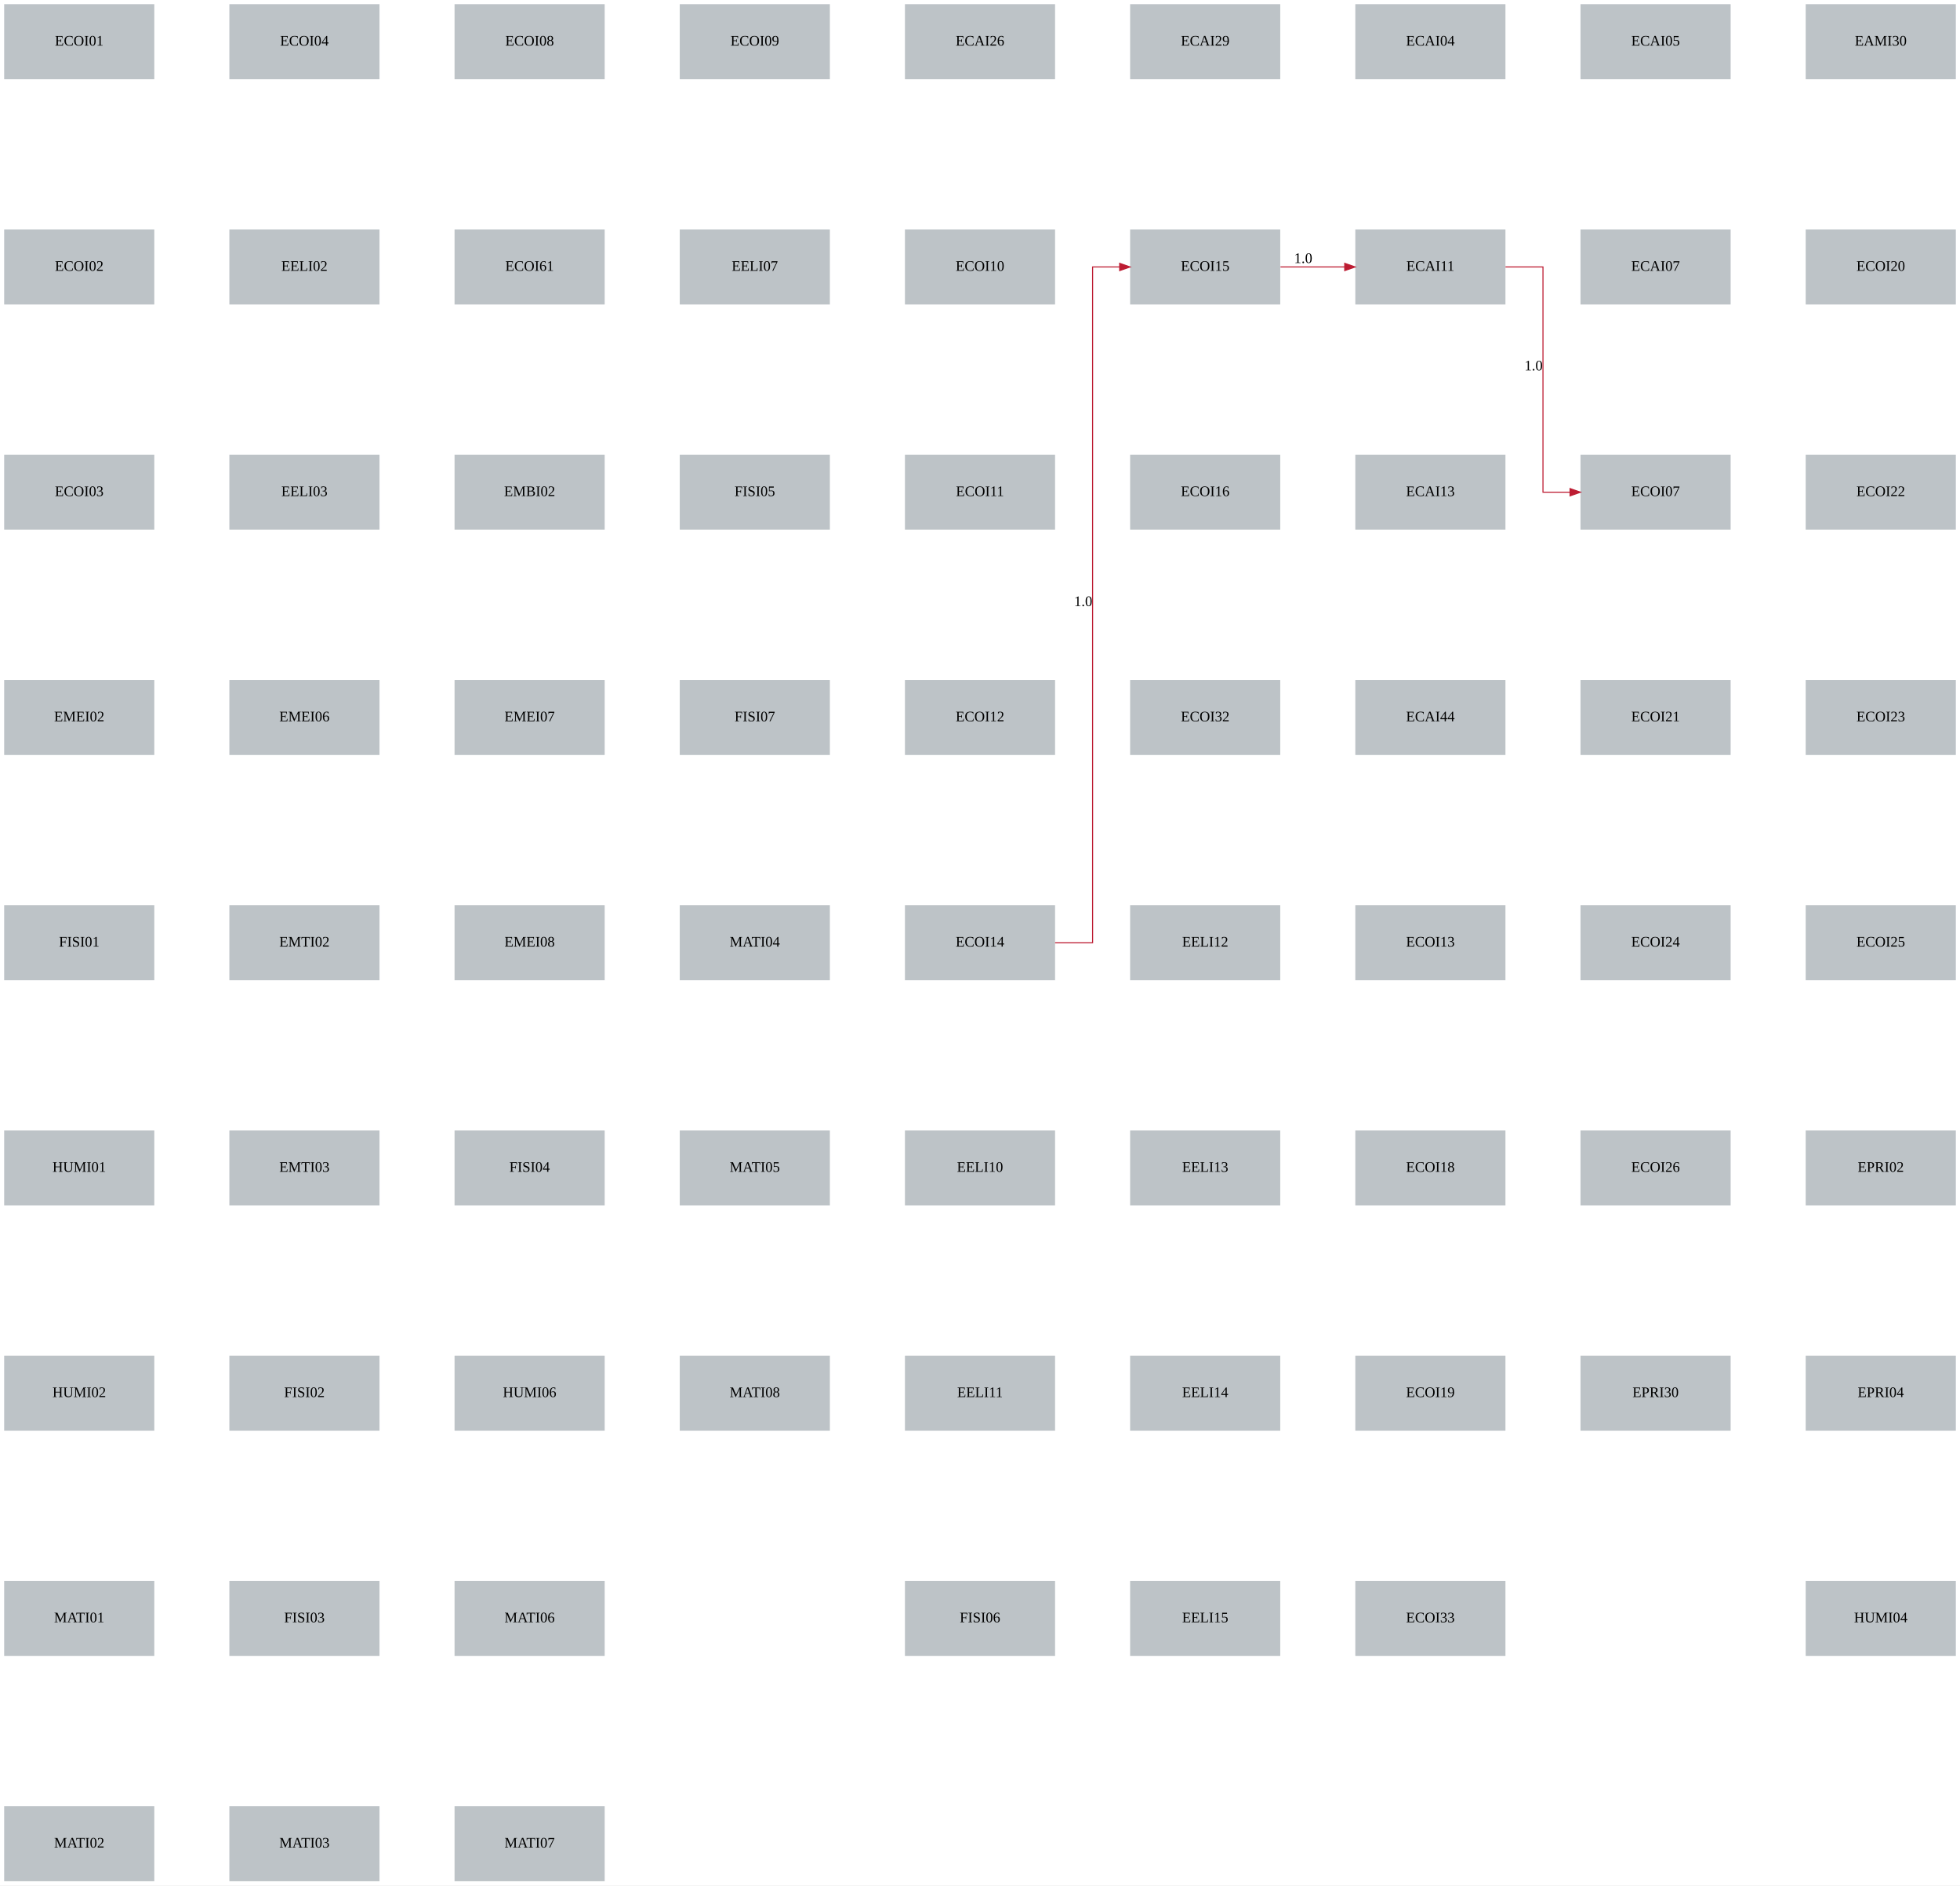
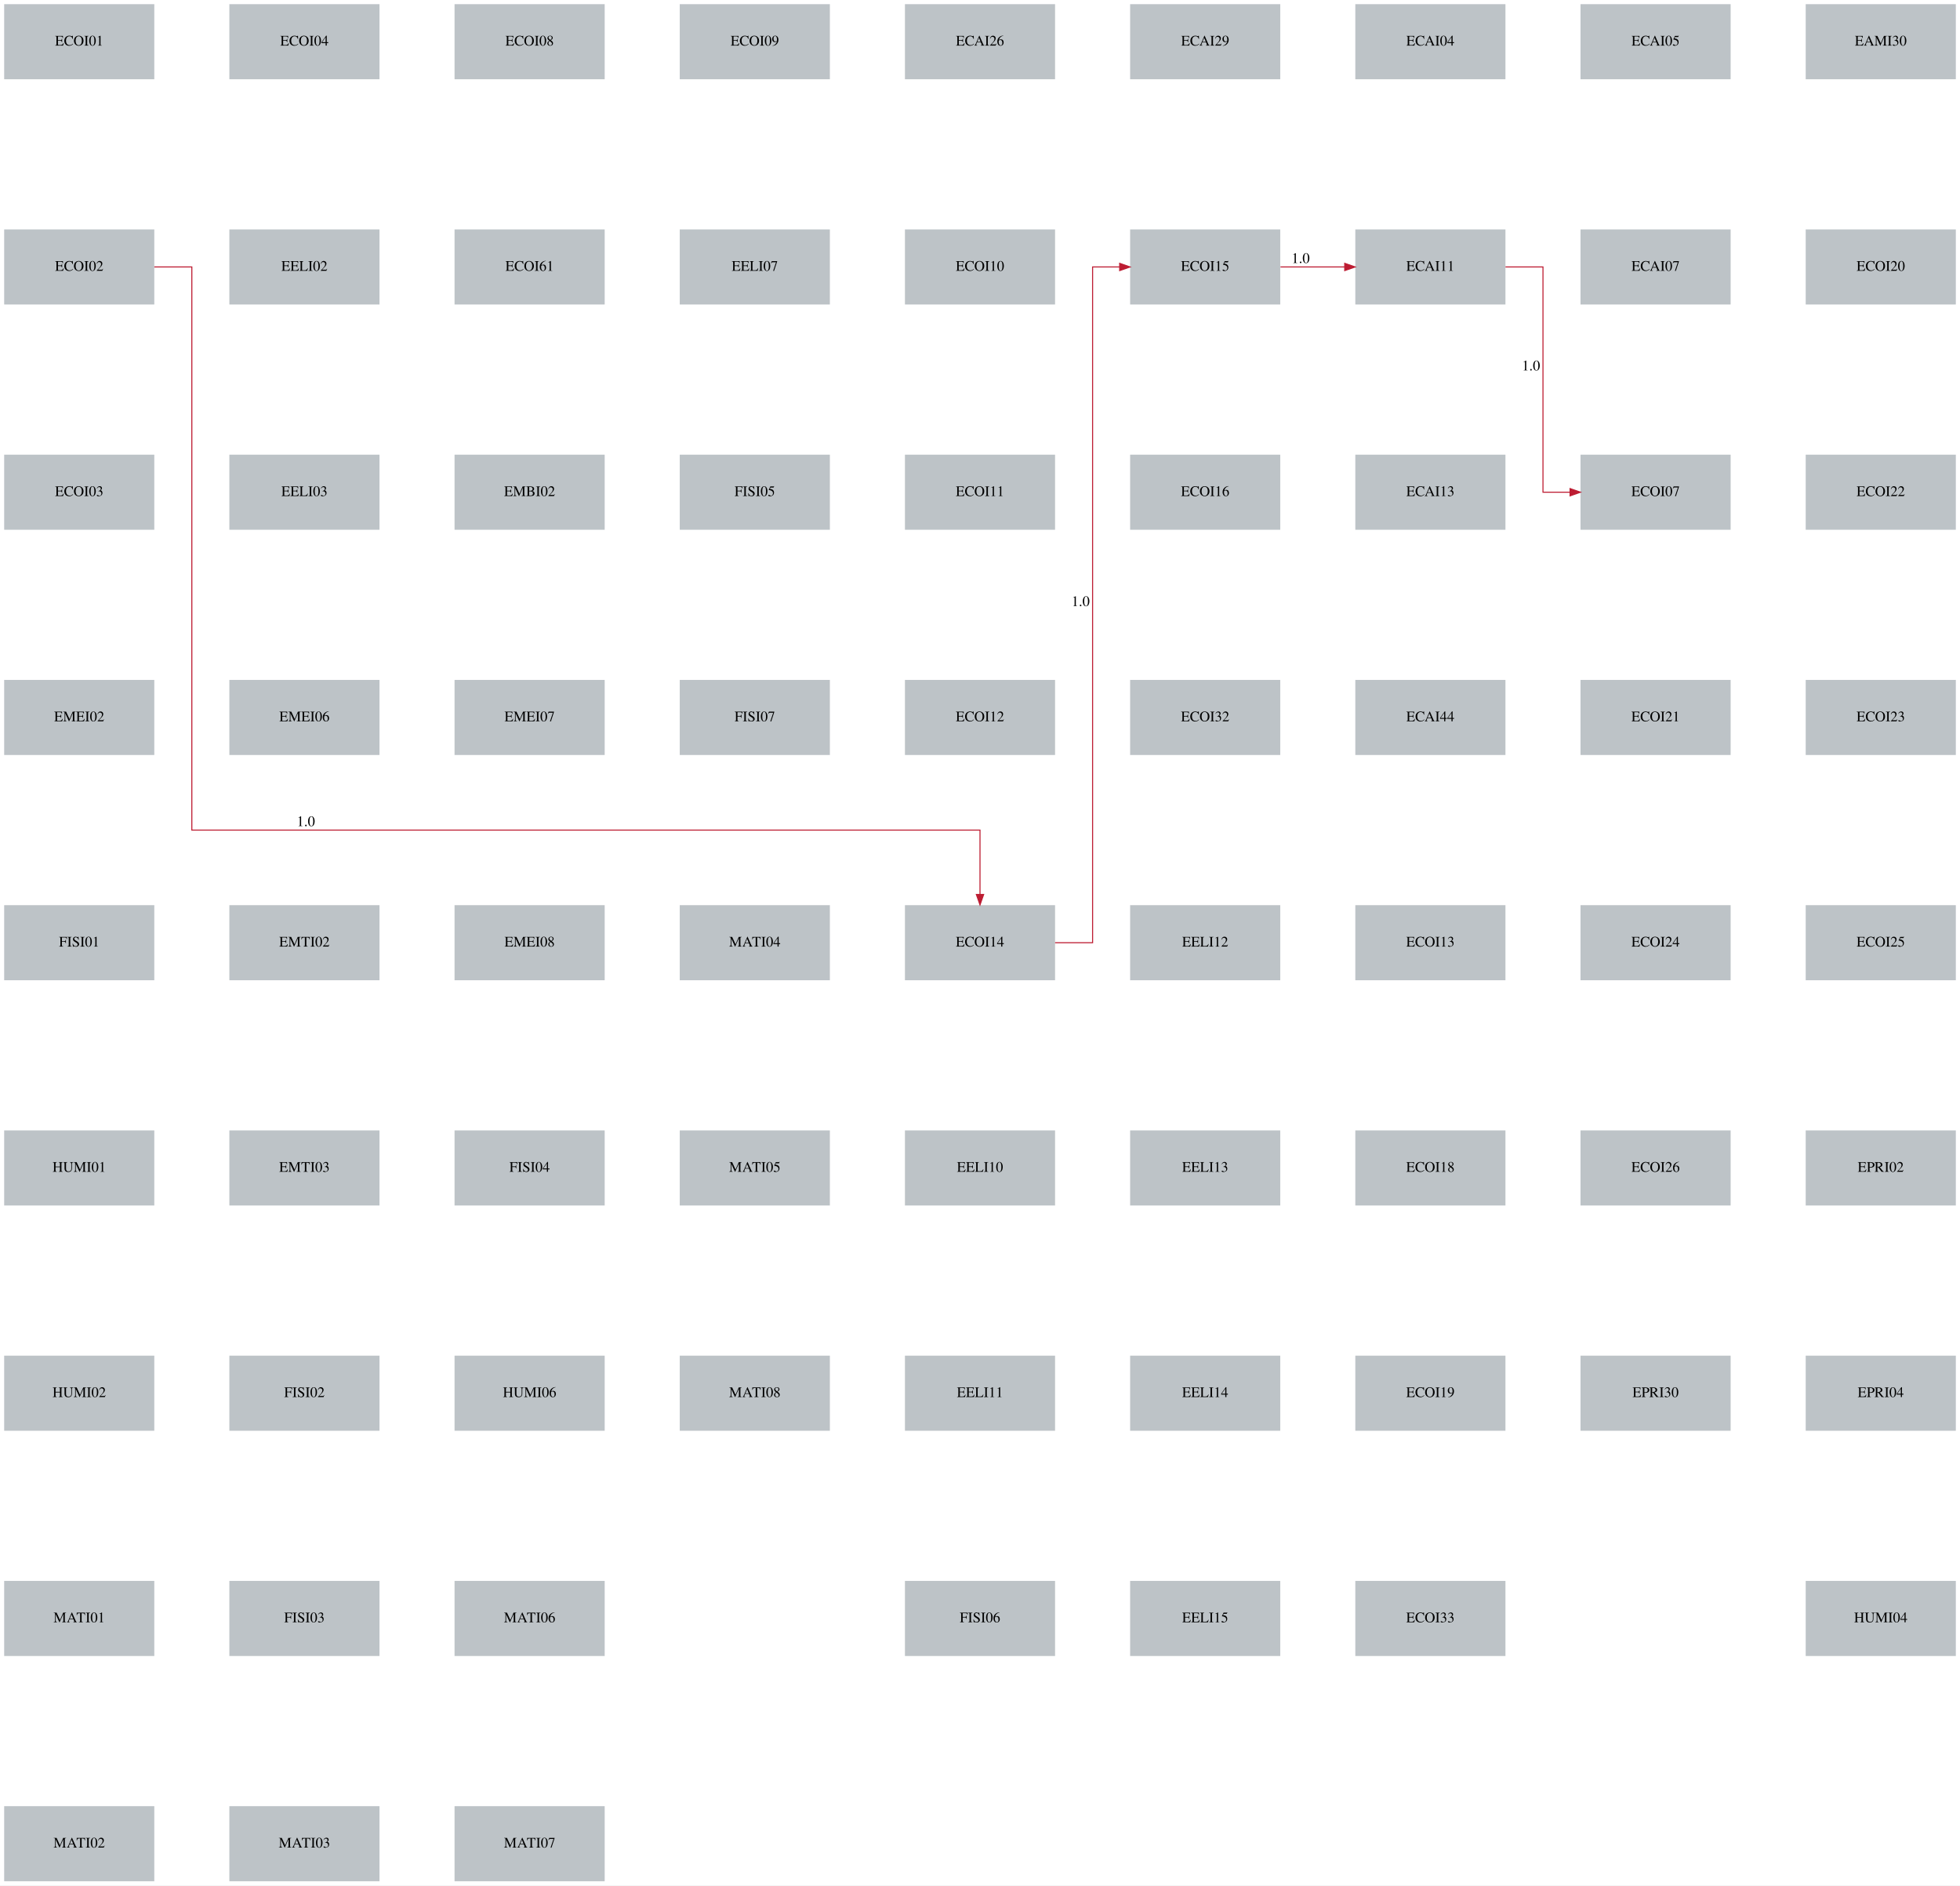
<svg xmlns="http://www.w3.org/2000/svg" width="1880pt" height="1808pt" viewBox="0.00 0.00 1880.00 1808.00">
  <g id="graph0" class="graph" transform="scale(1 1) rotate(0) translate(4 1804)">
    <polygon fill="white" stroke="transparent" points="-4,4 -4,-1804 1876,-1804 1876,4 -4,4" />
    <g id="node1" class="node">
      <polygon fill="#bdc3c7" stroke="transparent" points="144,-1800 0,-1800 0,-1728 144,-1728 144,-1800" />
-       <text text-anchor="middle" x="72" y="-1760.3" font-family="Times New Roman,serif" font-size="14.00">ECOI01</text>
+       <text text-anchor="middle" x="72" y="-1760.3" font-family="Times,serif" font-size="14.00">ECOI01</text>
    </g>
    <g id="node2" class="node">
      <polygon fill="#bdc3c7" stroke="transparent" points="144,-1584 0,-1584 0,-1512 144,-1512 144,-1584" />
-       <text text-anchor="middle" x="72" y="-1544.3" font-family="Times New Roman,serif" font-size="14.00">ECOI02</text>
+       <text text-anchor="middle" x="72" y="-1544.3" font-family="Times,serif" font-size="14.00">ECOI02</text>
+     </g>
+     <g id="node39" class="node">
+       <polygon fill="#bdc3c7" stroke="transparent" points="1008,-936 864,-936 864,-864 1008,-864 1008,-936" />
+       <text text-anchor="middle" x="936" y="-896.3" font-family="Times,serif" font-size="14.00">ECOI14</text>
+     </g>
+     <g id="edge1" class="edge">
+       <path fill="none" stroke="#bd1c32" d="M144.04,-1548C163.85,-1548 180,-1548 180,-1548 180,-1548 180,-1008 180,-1008 180,-1008 936,-1008 936,-1008 936,-1008 936,-946.26 936,-946.26" />
+       <polygon fill="#bd1c32" stroke="#bd1c32" points="939.5,-946.26 936,-936.26 932.5,-946.26 939.5,-946.26" />
+       <text text-anchor="middle" x="289.39" y="-1011.8" font-family="Times,serif" font-size="14.00">1.0</text>
    </g>
    <g id="node3" class="node">
      <polygon fill="#bdc3c7" stroke="transparent" points="144,-1368 0,-1368 0,-1296 144,-1296 144,-1368" />
-       <text text-anchor="middle" x="72" y="-1328.3" font-family="Times New Roman,serif" font-size="14.00">ECOI03</text>
+       <text text-anchor="middle" x="72" y="-1328.3" font-family="Times,serif" font-size="14.00">ECOI03</text>
    </g>
    <g id="node4" class="node">
      <polygon fill="#bdc3c7" stroke="transparent" points="144,-1152 0,-1152 0,-1080 144,-1080 144,-1152" />
-       <text text-anchor="middle" x="72" y="-1112.3" font-family="Times New Roman,serif" font-size="14.00">EMEI02</text>
+       <text text-anchor="middle" x="72" y="-1112.3" font-family="Times,serif" font-size="14.00">EMEI02</text>
    </g>
    <g id="node5" class="node">
      <polygon fill="#bdc3c7" stroke="transparent" points="144,-936 0,-936 0,-864 144,-864 144,-936" />
-       <text text-anchor="middle" x="72" y="-896.3" font-family="Times New Roman,serif" font-size="14.00">FISI01</text>
+       <text text-anchor="middle" x="72" y="-896.3" font-family="Times,serif" font-size="14.00">FISI01</text>
    </g>
    <g id="node6" class="node">
      <polygon fill="#bdc3c7" stroke="transparent" points="144,-720 0,-720 0,-648 144,-648 144,-720" />
-       <text text-anchor="middle" x="72" y="-680.3" font-family="Times New Roman,serif" font-size="14.00">HUMI01</text>
+       <text text-anchor="middle" x="72" y="-680.3" font-family="Times,serif" font-size="14.00">HUMI01</text>
    </g>
    <g id="node7" class="node">
      <polygon fill="#bdc3c7" stroke="transparent" points="144,-504 0,-504 0,-432 144,-432 144,-504" />
-       <text text-anchor="middle" x="72" y="-464.3" font-family="Times New Roman,serif" font-size="14.00">HUMI02</text>
+       <text text-anchor="middle" x="72" y="-464.3" font-family="Times,serif" font-size="14.00">HUMI02</text>
    </g>
    <g id="node8" class="node">
      <polygon fill="#bdc3c7" stroke="transparent" points="144,-288 0,-288 0,-216 144,-216 144,-288" />
-       <text text-anchor="middle" x="72" y="-248.3" font-family="Times New Roman,serif" font-size="14.00">MATI01</text>
+       <text text-anchor="middle" x="72" y="-248.3" font-family="Times,serif" font-size="14.00">MATI01</text>
    </g>
    <g id="node9" class="node">
      <polygon fill="#bdc3c7" stroke="transparent" points="144,-72 0,-72 0,0 144,0 144,-72" />
-       <text text-anchor="middle" x="72" y="-32.3" font-family="Times New Roman,serif" font-size="14.00">MATI02</text>
+       <text text-anchor="middle" x="72" y="-32.3" font-family="Times,serif" font-size="14.00">MATI02</text>
    </g>
    <g id="node10" class="node">
      <polygon fill="#bdc3c7" stroke="transparent" points="360,-1800 216,-1800 216,-1728 360,-1728 360,-1800" />
-       <text text-anchor="middle" x="288" y="-1760.3" font-family="Times New Roman,serif" font-size="14.00">ECOI04</text>
+       <text text-anchor="middle" x="288" y="-1760.3" font-family="Times,serif" font-size="14.00">ECOI04</text>
    </g>
    <g id="node11" class="node">
      <polygon fill="#bdc3c7" stroke="transparent" points="360,-1584 216,-1584 216,-1512 360,-1512 360,-1584" />
-       <text text-anchor="middle" x="288" y="-1544.3" font-family="Times New Roman,serif" font-size="14.00">EELI02</text>
+       <text text-anchor="middle" x="288" y="-1544.3" font-family="Times,serif" font-size="14.00">EELI02</text>
    </g>
    <g id="node12" class="node">
      <polygon fill="#bdc3c7" stroke="transparent" points="360,-1368 216,-1368 216,-1296 360,-1296 360,-1368" />
-       <text text-anchor="middle" x="288" y="-1328.3" font-family="Times New Roman,serif" font-size="14.00">EELI03</text>
+       <text text-anchor="middle" x="288" y="-1328.3" font-family="Times,serif" font-size="14.00">EELI03</text>
    </g>
    <g id="node13" class="node">
      <polygon fill="#bdc3c7" stroke="transparent" points="360,-1152 216,-1152 216,-1080 360,-1080 360,-1152" />
-       <text text-anchor="middle" x="288" y="-1112.3" font-family="Times New Roman,serif" font-size="14.00">EMEI06</text>
+       <text text-anchor="middle" x="288" y="-1112.3" font-family="Times,serif" font-size="14.00">EMEI06</text>
    </g>
    <g id="node14" class="node">
      <polygon fill="#bdc3c7" stroke="transparent" points="360,-936 216,-936 216,-864 360,-864 360,-936" />
-       <text text-anchor="middle" x="288" y="-896.3" font-family="Times New Roman,serif" font-size="14.00">EMTI02</text>
+       <text text-anchor="middle" x="288" y="-896.3" font-family="Times,serif" font-size="14.00">EMTI02</text>
    </g>
    <g id="node15" class="node">
      <polygon fill="#bdc3c7" stroke="transparent" points="360,-720 216,-720 216,-648 360,-648 360,-720" />
-       <text text-anchor="middle" x="288" y="-680.3" font-family="Times New Roman,serif" font-size="14.00">EMTI03</text>
+       <text text-anchor="middle" x="288" y="-680.3" font-family="Times,serif" font-size="14.00">EMTI03</text>
    </g>
    <g id="node16" class="node">
      <polygon fill="#bdc3c7" stroke="transparent" points="360,-504 216,-504 216,-432 360,-432 360,-504" />
-       <text text-anchor="middle" x="288" y="-464.3" font-family="Times New Roman,serif" font-size="14.00">FISI02</text>
+       <text text-anchor="middle" x="288" y="-464.3" font-family="Times,serif" font-size="14.00">FISI02</text>
    </g>
    <g id="node17" class="node">
      <polygon fill="#bdc3c7" stroke="transparent" points="360,-288 216,-288 216,-216 360,-216 360,-288" />
-       <text text-anchor="middle" x="288" y="-248.3" font-family="Times New Roman,serif" font-size="14.00">FISI03</text>
+       <text text-anchor="middle" x="288" y="-248.3" font-family="Times,serif" font-size="14.00">FISI03</text>
    </g>
    <g id="node18" class="node">
      <polygon fill="#bdc3c7" stroke="transparent" points="360,-72 216,-72 216,0 360,0 360,-72" />
-       <text text-anchor="middle" x="288" y="-32.3" font-family="Times New Roman,serif" font-size="14.00">MATI03</text>
+       <text text-anchor="middle" x="288" y="-32.3" font-family="Times,serif" font-size="14.00">MATI03</text>
    </g>
    <g id="node19" class="node">
      <polygon fill="#bdc3c7" stroke="transparent" points="576,-1800 432,-1800 432,-1728 576,-1728 576,-1800" />
-       <text text-anchor="middle" x="504" y="-1760.3" font-family="Times New Roman,serif" font-size="14.00">ECOI08</text>
+       <text text-anchor="middle" x="504" y="-1760.3" font-family="Times,serif" font-size="14.00">ECOI08</text>
    </g>
    <g id="node20" class="node">
      <polygon fill="#bdc3c7" stroke="transparent" points="576,-1584 432,-1584 432,-1512 576,-1512 576,-1584" />
-       <text text-anchor="middle" x="504" y="-1544.3" font-family="Times New Roman,serif" font-size="14.00">ECOI61</text>
+       <text text-anchor="middle" x="504" y="-1544.3" font-family="Times,serif" font-size="14.00">ECOI61</text>
    </g>
    <g id="node21" class="node">
      <polygon fill="#bdc3c7" stroke="transparent" points="576,-1368 432,-1368 432,-1296 576,-1296 576,-1368" />
-       <text text-anchor="middle" x="504" y="-1328.3" font-family="Times New Roman,serif" font-size="14.00">EMBI02</text>
+       <text text-anchor="middle" x="504" y="-1328.3" font-family="Times,serif" font-size="14.00">EMBI02</text>
    </g>
    <g id="node22" class="node">
      <polygon fill="#bdc3c7" stroke="transparent" points="576,-1152 432,-1152 432,-1080 576,-1080 576,-1152" />
-       <text text-anchor="middle" x="504" y="-1112.3" font-family="Times New Roman,serif" font-size="14.00">EMEI07</text>
+       <text text-anchor="middle" x="504" y="-1112.3" font-family="Times,serif" font-size="14.00">EMEI07</text>
    </g>
    <g id="node23" class="node">
      <polygon fill="#bdc3c7" stroke="transparent" points="576,-936 432,-936 432,-864 576,-864 576,-936" />
-       <text text-anchor="middle" x="504" y="-896.3" font-family="Times New Roman,serif" font-size="14.00">EMEI08</text>
+       <text text-anchor="middle" x="504" y="-896.3" font-family="Times,serif" font-size="14.00">EMEI08</text>
    </g>
    <g id="node24" class="node">
      <polygon fill="#bdc3c7" stroke="transparent" points="576,-720 432,-720 432,-648 576,-648 576,-720" />
-       <text text-anchor="middle" x="504" y="-680.3" font-family="Times New Roman,serif" font-size="14.00">FISI04</text>
+       <text text-anchor="middle" x="504" y="-680.3" font-family="Times,serif" font-size="14.00">FISI04</text>
    </g>
    <g id="node25" class="node">
      <polygon fill="#bdc3c7" stroke="transparent" points="576,-504 432,-504 432,-432 576,-432 576,-504" />
-       <text text-anchor="middle" x="504" y="-464.3" font-family="Times New Roman,serif" font-size="14.00">HUMI06</text>
+       <text text-anchor="middle" x="504" y="-464.3" font-family="Times,serif" font-size="14.00">HUMI06</text>
    </g>
    <g id="node26" class="node">
      <polygon fill="#bdc3c7" stroke="transparent" points="576,-288 432,-288 432,-216 576,-216 576,-288" />
-       <text text-anchor="middle" x="504" y="-248.3" font-family="Times New Roman,serif" font-size="14.00">MATI06</text>
+       <text text-anchor="middle" x="504" y="-248.3" font-family="Times,serif" font-size="14.00">MATI06</text>
    </g>
    <g id="node27" class="node">
      <polygon fill="#bdc3c7" stroke="transparent" points="576,-72 432,-72 432,0 576,0 576,-72" />
-       <text text-anchor="middle" x="504" y="-32.3" font-family="Times New Roman,serif" font-size="14.00">MATI07</text>
+       <text text-anchor="middle" x="504" y="-32.3" font-family="Times,serif" font-size="14.00">MATI07</text>
    </g>
    <g id="node28" class="node">
      <polygon fill="#bdc3c7" stroke="transparent" points="792,-1800 648,-1800 648,-1728 792,-1728 792,-1800" />
-       <text text-anchor="middle" x="720" y="-1760.3" font-family="Times New Roman,serif" font-size="14.00">ECOI09</text>
+       <text text-anchor="middle" x="720" y="-1760.3" font-family="Times,serif" font-size="14.00">ECOI09</text>
    </g>
    <g id="node29" class="node">
      <polygon fill="#bdc3c7" stroke="transparent" points="792,-1584 648,-1584 648,-1512 792,-1512 792,-1584" />
-       <text text-anchor="middle" x="720" y="-1544.3" font-family="Times New Roman,serif" font-size="14.00">EELI07</text>
+       <text text-anchor="middle" x="720" y="-1544.3" font-family="Times,serif" font-size="14.00">EELI07</text>
    </g>
    <g id="node30" class="node">
      <polygon fill="#bdc3c7" stroke="transparent" points="792,-1368 648,-1368 648,-1296 792,-1296 792,-1368" />
-       <text text-anchor="middle" x="720" y="-1328.3" font-family="Times New Roman,serif" font-size="14.00">FISI05</text>
+       <text text-anchor="middle" x="720" y="-1328.3" font-family="Times,serif" font-size="14.00">FISI05</text>
    </g>
    <g id="node31" class="node">
      <polygon fill="#bdc3c7" stroke="transparent" points="792,-1152 648,-1152 648,-1080 792,-1080 792,-1152" />
-       <text text-anchor="middle" x="720" y="-1112.3" font-family="Times New Roman,serif" font-size="14.00">FISI07</text>
+       <text text-anchor="middle" x="720" y="-1112.3" font-family="Times,serif" font-size="14.00">FISI07</text>
    </g>
    <g id="node32" class="node">
      <polygon fill="#bdc3c7" stroke="transparent" points="792,-936 648,-936 648,-864 792,-864 792,-936" />
-       <text text-anchor="middle" x="720" y="-896.3" font-family="Times New Roman,serif" font-size="14.00">MATI04</text>
+       <text text-anchor="middle" x="720" y="-896.3" font-family="Times,serif" font-size="14.00">MATI04</text>
    </g>
    <g id="node33" class="node">
      <polygon fill="#bdc3c7" stroke="transparent" points="792,-720 648,-720 648,-648 792,-648 792,-720" />
-       <text text-anchor="middle" x="720" y="-680.3" font-family="Times New Roman,serif" font-size="14.00">MATI05</text>
+       <text text-anchor="middle" x="720" y="-680.3" font-family="Times,serif" font-size="14.00">MATI05</text>
    </g>
    <g id="node34" class="node">
      <polygon fill="#bdc3c7" stroke="transparent" points="792,-504 648,-504 648,-432 792,-432 792,-504" />
-       <text text-anchor="middle" x="720" y="-464.3" font-family="Times New Roman,serif" font-size="14.00">MATI08</text>
+       <text text-anchor="middle" x="720" y="-464.3" font-family="Times,serif" font-size="14.00">MATI08</text>
    </g>
    <g id="node35" class="node">
      <polygon fill="#bdc3c7" stroke="transparent" points="1008,-1800 864,-1800 864,-1728 1008,-1728 1008,-1800" />
-       <text text-anchor="middle" x="936" y="-1760.3" font-family="Times New Roman,serif" font-size="14.00">ECAI26</text>
+       <text text-anchor="middle" x="936" y="-1760.3" font-family="Times,serif" font-size="14.00">ECAI26</text>
    </g>
    <g id="node36" class="node">
      <polygon fill="#bdc3c7" stroke="transparent" points="1008,-1584 864,-1584 864,-1512 1008,-1512 1008,-1584" />
-       <text text-anchor="middle" x="936" y="-1544.3" font-family="Times New Roman,serif" font-size="14.00">ECOI10</text>
+       <text text-anchor="middle" x="936" y="-1544.3" font-family="Times,serif" font-size="14.00">ECOI10</text>
    </g>
    <g id="node37" class="node">
      <polygon fill="#bdc3c7" stroke="transparent" points="1008,-1368 864,-1368 864,-1296 1008,-1296 1008,-1368" />
-       <text text-anchor="middle" x="936" y="-1328.3" font-family="Times New Roman,serif" font-size="14.00">ECOI11</text>
+       <text text-anchor="middle" x="936" y="-1328.3" font-family="Times,serif" font-size="14.00">ECOI11</text>
    </g>
    <g id="node38" class="node">
      <polygon fill="#bdc3c7" stroke="transparent" points="1008,-1152 864,-1152 864,-1080 1008,-1080 1008,-1152" />
-       <text text-anchor="middle" x="936" y="-1112.3" font-family="Times New Roman,serif" font-size="14.00">ECOI12</text>
-     </g>
-     <g id="node39" class="node">
-       <polygon fill="#bdc3c7" stroke="transparent" points="1008,-936 864,-936 864,-864 1008,-864 1008,-936" />
-       <text text-anchor="middle" x="936" y="-896.3" font-family="Times New Roman,serif" font-size="14.00">ECOI14</text>
+       <text text-anchor="middle" x="936" y="-1112.3" font-family="Times,serif" font-size="14.00">ECOI12</text>
    </g>
    <g id="node44" class="node">
      <polygon fill="#bdc3c7" stroke="transparent" points="1224,-1584 1080,-1584 1080,-1512 1224,-1512 1224,-1584" />
-       <text text-anchor="middle" x="1152" y="-1544.3" font-family="Times New Roman,serif" font-size="14.00">ECOI15</text>
-     </g>
-     <g id="edge1" class="edge">
+       <text text-anchor="middle" x="1152" y="-1544.3" font-family="Times,serif" font-size="14.00">ECOI15</text>
+     </g>
+     <g id="edge2" class="edge">
      <path fill="none" stroke="#bd1c32" d="M1008.04,-900C1027.85,-900 1044,-900 1044,-900 1044,-900 1044,-1548 1044,-1548 1044,-1548 1069.96,-1548 1069.96,-1548" />
      <polygon fill="#bd1c32" stroke="#bd1c32" points="1069.96,-1551.5 1079.96,-1548 1069.96,-1544.5 1069.96,-1551.5" />
-       <text text-anchor="middle" x="1035" y="-1222.8" font-family="Times New Roman,serif" font-size="14.00">1.0</text>
+       <text text-anchor="middle" x="1032.5" y="-1222.8" font-family="Times,serif" font-size="14.00">1.0</text>
    </g>
    <g id="node40" class="node">
      <polygon fill="#bdc3c7" stroke="transparent" points="1008,-720 864,-720 864,-648 1008,-648 1008,-720" />
-       <text text-anchor="middle" x="936" y="-680.3" font-family="Times New Roman,serif" font-size="14.00">EELI10</text>
+       <text text-anchor="middle" x="936" y="-680.3" font-family="Times,serif" font-size="14.00">EELI10</text>
    </g>
    <g id="node41" class="node">
      <polygon fill="#bdc3c7" stroke="transparent" points="1008,-504 864,-504 864,-432 1008,-432 1008,-504" />
-       <text text-anchor="middle" x="936" y="-464.3" font-family="Times New Roman,serif" font-size="14.00">EELI11</text>
+       <text text-anchor="middle" x="936" y="-464.3" font-family="Times,serif" font-size="14.00">EELI11</text>
    </g>
    <g id="node42" class="node">
      <polygon fill="#bdc3c7" stroke="transparent" points="1008,-288 864,-288 864,-216 1008,-216 1008,-288" />
-       <text text-anchor="middle" x="936" y="-248.3" font-family="Times New Roman,serif" font-size="14.00">FISI06</text>
+       <text text-anchor="middle" x="936" y="-248.3" font-family="Times,serif" font-size="14.00">FISI06</text>
    </g>
    <g id="node43" class="node">
      <polygon fill="#bdc3c7" stroke="transparent" points="1224,-1800 1080,-1800 1080,-1728 1224,-1728 1224,-1800" />
-       <text text-anchor="middle" x="1152" y="-1760.3" font-family="Times New Roman,serif" font-size="14.00">ECAI29</text>
+       <text text-anchor="middle" x="1152" y="-1760.3" font-family="Times,serif" font-size="14.00">ECAI29</text>
    </g>
    <g id="node52" class="node">
      <polygon fill="#bdc3c7" stroke="transparent" points="1440,-1584 1296,-1584 1296,-1512 1440,-1512 1440,-1584" />
-       <text text-anchor="middle" x="1368" y="-1544.3" font-family="Times New Roman,serif" font-size="14.00">ECAI11</text>
-     </g>
-     <g id="edge2" class="edge">
+       <text text-anchor="middle" x="1368" y="-1544.3" font-family="Times,serif" font-size="14.00">ECAI11</text>
+     </g>
+     <g id="edge3" class="edge">
      <path fill="none" stroke="#bd1c32" d="M1224.23,-1548C1224.23,-1548 1285.84,-1548 1285.84,-1548" />
      <polygon fill="#bd1c32" stroke="#bd1c32" points="1285.84,-1551.5 1295.84,-1548 1285.84,-1544.5 1285.84,-1551.5" />
-       <text text-anchor="middle" x="1246.03" y="-1551.8" font-family="Times New Roman,serif" font-size="14.00">1.0</text>
+       <text text-anchor="middle" x="1243.53" y="-1551.8" font-family="Times,serif" font-size="14.00">1.0</text>
    </g>
    <g id="node45" class="node">
      <polygon fill="#bdc3c7" stroke="transparent" points="1224,-1368 1080,-1368 1080,-1296 1224,-1296 1224,-1368" />
-       <text text-anchor="middle" x="1152" y="-1328.3" font-family="Times New Roman,serif" font-size="14.00">ECOI16</text>
+       <text text-anchor="middle" x="1152" y="-1328.3" font-family="Times,serif" font-size="14.00">ECOI16</text>
    </g>
    <g id="node46" class="node">
      <polygon fill="#bdc3c7" stroke="transparent" points="1224,-1152 1080,-1152 1080,-1080 1224,-1080 1224,-1152" />
-       <text text-anchor="middle" x="1152" y="-1112.3" font-family="Times New Roman,serif" font-size="14.00">ECOI32</text>
+       <text text-anchor="middle" x="1152" y="-1112.3" font-family="Times,serif" font-size="14.00">ECOI32</text>
    </g>
    <g id="node47" class="node">
      <polygon fill="#bdc3c7" stroke="transparent" points="1224,-936 1080,-936 1080,-864 1224,-864 1224,-936" />
-       <text text-anchor="middle" x="1152" y="-896.3" font-family="Times New Roman,serif" font-size="14.00">EELI12</text>
+       <text text-anchor="middle" x="1152" y="-896.3" font-family="Times,serif" font-size="14.00">EELI12</text>
    </g>
    <g id="node48" class="node">
      <polygon fill="#bdc3c7" stroke="transparent" points="1224,-720 1080,-720 1080,-648 1224,-648 1224,-720" />
-       <text text-anchor="middle" x="1152" y="-680.3" font-family="Times New Roman,serif" font-size="14.00">EELI13</text>
+       <text text-anchor="middle" x="1152" y="-680.3" font-family="Times,serif" font-size="14.00">EELI13</text>
    </g>
    <g id="node49" class="node">
      <polygon fill="#bdc3c7" stroke="transparent" points="1224,-504 1080,-504 1080,-432 1224,-432 1224,-504" />
-       <text text-anchor="middle" x="1152" y="-464.3" font-family="Times New Roman,serif" font-size="14.00">EELI14</text>
+       <text text-anchor="middle" x="1152" y="-464.3" font-family="Times,serif" font-size="14.00">EELI14</text>
    </g>
    <g id="node50" class="node">
      <polygon fill="#bdc3c7" stroke="transparent" points="1224,-288 1080,-288 1080,-216 1224,-216 1224,-288" />
-       <text text-anchor="middle" x="1152" y="-248.3" font-family="Times New Roman,serif" font-size="14.00">EELI15</text>
+       <text text-anchor="middle" x="1152" y="-248.3" font-family="Times,serif" font-size="14.00">EELI15</text>
    </g>
    <g id="node51" class="node">
      <polygon fill="#bdc3c7" stroke="transparent" points="1440,-1800 1296,-1800 1296,-1728 1440,-1728 1440,-1800" />
-       <text text-anchor="middle" x="1368" y="-1760.3" font-family="Times New Roman,serif" font-size="14.00">ECAI04</text>
+       <text text-anchor="middle" x="1368" y="-1760.3" font-family="Times,serif" font-size="14.00">ECAI04</text>
    </g>
    <g id="node61" class="node">
      <polygon fill="#bdc3c7" stroke="transparent" points="1656,-1368 1512,-1368 1512,-1296 1656,-1296 1656,-1368" />
-       <text text-anchor="middle" x="1584" y="-1328.3" font-family="Times New Roman,serif" font-size="14.00">ECOI07</text>
-     </g>
-     <g id="edge3" class="edge">
+       <text text-anchor="middle" x="1584" y="-1328.3" font-family="Times,serif" font-size="14.00">ECOI07</text>
+     </g>
+     <g id="edge4" class="edge">
      <path fill="none" stroke="#bd1c32" d="M1440.04,-1548C1459.85,-1548 1476,-1548 1476,-1548 1476,-1548 1476,-1332 1476,-1332 1476,-1332 1501.96,-1332 1501.96,-1332" />
      <polygon fill="#bd1c32" stroke="#bd1c32" points="1501.96,-1335.5 1511.96,-1332 1501.96,-1328.5 1501.96,-1335.5" />
-       <text text-anchor="middle" x="1467" y="-1448.8" font-family="Times New Roman,serif" font-size="14.00">1.0</text>
+       <text text-anchor="middle" x="1464.5" y="-1448.8" font-family="Times,serif" font-size="14.00">1.0</text>
    </g>
    <g id="node53" class="node">
      <polygon fill="#bdc3c7" stroke="transparent" points="1440,-1368 1296,-1368 1296,-1296 1440,-1296 1440,-1368" />
-       <text text-anchor="middle" x="1368" y="-1328.3" font-family="Times New Roman,serif" font-size="14.00">ECAI13</text>
+       <text text-anchor="middle" x="1368" y="-1328.3" font-family="Times,serif" font-size="14.00">ECAI13</text>
    </g>
    <g id="node54" class="node">
      <polygon fill="#bdc3c7" stroke="transparent" points="1440,-1152 1296,-1152 1296,-1080 1440,-1080 1440,-1152" />
-       <text text-anchor="middle" x="1368" y="-1112.3" font-family="Times New Roman,serif" font-size="14.00">ECAI44</text>
+       <text text-anchor="middle" x="1368" y="-1112.3" font-family="Times,serif" font-size="14.00">ECAI44</text>
    </g>
    <g id="node55" class="node">
      <polygon fill="#bdc3c7" stroke="transparent" points="1440,-936 1296,-936 1296,-864 1440,-864 1440,-936" />
-       <text text-anchor="middle" x="1368" y="-896.3" font-family="Times New Roman,serif" font-size="14.00">ECOI13</text>
+       <text text-anchor="middle" x="1368" y="-896.3" font-family="Times,serif" font-size="14.00">ECOI13</text>
    </g>
    <g id="node56" class="node">
      <polygon fill="#bdc3c7" stroke="transparent" points="1440,-720 1296,-720 1296,-648 1440,-648 1440,-720" />
-       <text text-anchor="middle" x="1368" y="-680.3" font-family="Times New Roman,serif" font-size="14.00">ECOI18</text>
+       <text text-anchor="middle" x="1368" y="-680.3" font-family="Times,serif" font-size="14.00">ECOI18</text>
    </g>
    <g id="node57" class="node">
      <polygon fill="#bdc3c7" stroke="transparent" points="1440,-504 1296,-504 1296,-432 1440,-432 1440,-504" />
-       <text text-anchor="middle" x="1368" y="-464.3" font-family="Times New Roman,serif" font-size="14.00">ECOI19</text>
+       <text text-anchor="middle" x="1368" y="-464.3" font-family="Times,serif" font-size="14.00">ECOI19</text>
    </g>
    <g id="node58" class="node">
      <polygon fill="#bdc3c7" stroke="transparent" points="1440,-288 1296,-288 1296,-216 1440,-216 1440,-288" />
-       <text text-anchor="middle" x="1368" y="-248.3" font-family="Times New Roman,serif" font-size="14.00">ECOI33</text>
+       <text text-anchor="middle" x="1368" y="-248.3" font-family="Times,serif" font-size="14.00">ECOI33</text>
    </g>
    <g id="node59" class="node">
      <polygon fill="#bdc3c7" stroke="transparent" points="1656,-1800 1512,-1800 1512,-1728 1656,-1728 1656,-1800" />
-       <text text-anchor="middle" x="1584" y="-1760.3" font-family="Times New Roman,serif" font-size="14.00">ECAI05</text>
+       <text text-anchor="middle" x="1584" y="-1760.3" font-family="Times,serif" font-size="14.00">ECAI05</text>
    </g>
    <g id="node60" class="node">
      <polygon fill="#bdc3c7" stroke="transparent" points="1656,-1584 1512,-1584 1512,-1512 1656,-1512 1656,-1584" />
-       <text text-anchor="middle" x="1584" y="-1544.3" font-family="Times New Roman,serif" font-size="14.00">ECAI07</text>
+       <text text-anchor="middle" x="1584" y="-1544.3" font-family="Times,serif" font-size="14.00">ECAI07</text>
    </g>
    <g id="node62" class="node">
      <polygon fill="#bdc3c7" stroke="transparent" points="1656,-1152 1512,-1152 1512,-1080 1656,-1080 1656,-1152" />
-       <text text-anchor="middle" x="1584" y="-1112.3" font-family="Times New Roman,serif" font-size="14.00">ECOI21</text>
+       <text text-anchor="middle" x="1584" y="-1112.3" font-family="Times,serif" font-size="14.00">ECOI21</text>
    </g>
    <g id="node63" class="node">
      <polygon fill="#bdc3c7" stroke="transparent" points="1656,-936 1512,-936 1512,-864 1656,-864 1656,-936" />
-       <text text-anchor="middle" x="1584" y="-896.3" font-family="Times New Roman,serif" font-size="14.00">ECOI24</text>
+       <text text-anchor="middle" x="1584" y="-896.3" font-family="Times,serif" font-size="14.00">ECOI24</text>
    </g>
    <g id="node64" class="node">
      <polygon fill="#bdc3c7" stroke="transparent" points="1656,-720 1512,-720 1512,-648 1656,-648 1656,-720" />
-       <text text-anchor="middle" x="1584" y="-680.3" font-family="Times New Roman,serif" font-size="14.00">ECOI26</text>
+       <text text-anchor="middle" x="1584" y="-680.3" font-family="Times,serif" font-size="14.00">ECOI26</text>
    </g>
    <g id="node65" class="node">
      <polygon fill="#bdc3c7" stroke="transparent" points="1656,-504 1512,-504 1512,-432 1656,-432 1656,-504" />
-       <text text-anchor="middle" x="1584" y="-464.3" font-family="Times New Roman,serif" font-size="14.00">EPRI30</text>
+       <text text-anchor="middle" x="1584" y="-464.3" font-family="Times,serif" font-size="14.00">EPRI30</text>
    </g>
    <g id="node66" class="node">
      <polygon fill="#bdc3c7" stroke="transparent" points="1872,-1800 1728,-1800 1728,-1728 1872,-1728 1872,-1800" />
-       <text text-anchor="middle" x="1800" y="-1760.3" font-family="Times New Roman,serif" font-size="14.00">EAMI30</text>
+       <text text-anchor="middle" x="1800" y="-1760.3" font-family="Times,serif" font-size="14.00">EAMI30</text>
    </g>
    <g id="node67" class="node">
      <polygon fill="#bdc3c7" stroke="transparent" points="1872,-1584 1728,-1584 1728,-1512 1872,-1512 1872,-1584" />
-       <text text-anchor="middle" x="1800" y="-1544.3" font-family="Times New Roman,serif" font-size="14.00">ECOI20</text>
+       <text text-anchor="middle" x="1800" y="-1544.3" font-family="Times,serif" font-size="14.00">ECOI20</text>
    </g>
    <g id="node68" class="node">
      <polygon fill="#bdc3c7" stroke="transparent" points="1872,-1368 1728,-1368 1728,-1296 1872,-1296 1872,-1368" />
-       <text text-anchor="middle" x="1800" y="-1328.3" font-family="Times New Roman,serif" font-size="14.00">ECOI22</text>
+       <text text-anchor="middle" x="1800" y="-1328.3" font-family="Times,serif" font-size="14.00">ECOI22</text>
    </g>
    <g id="node69" class="node">
      <polygon fill="#bdc3c7" stroke="transparent" points="1872,-1152 1728,-1152 1728,-1080 1872,-1080 1872,-1152" />
-       <text text-anchor="middle" x="1800" y="-1112.3" font-family="Times New Roman,serif" font-size="14.00">ECOI23</text>
+       <text text-anchor="middle" x="1800" y="-1112.3" font-family="Times,serif" font-size="14.00">ECOI23</text>
    </g>
    <g id="node70" class="node">
      <polygon fill="#bdc3c7" stroke="transparent" points="1872,-936 1728,-936 1728,-864 1872,-864 1872,-936" />
-       <text text-anchor="middle" x="1800" y="-896.3" font-family="Times New Roman,serif" font-size="14.00">ECOI25</text>
+       <text text-anchor="middle" x="1800" y="-896.3" font-family="Times,serif" font-size="14.00">ECOI25</text>
    </g>
    <g id="node71" class="node">
      <polygon fill="#bdc3c7" stroke="transparent" points="1872,-720 1728,-720 1728,-648 1872,-648 1872,-720" />
-       <text text-anchor="middle" x="1800" y="-680.3" font-family="Times New Roman,serif" font-size="14.00">EPRI02</text>
+       <text text-anchor="middle" x="1800" y="-680.3" font-family="Times,serif" font-size="14.00">EPRI02</text>
    </g>
    <g id="node72" class="node">
      <polygon fill="#bdc3c7" stroke="transparent" points="1872,-504 1728,-504 1728,-432 1872,-432 1872,-504" />
-       <text text-anchor="middle" x="1800" y="-464.3" font-family="Times New Roman,serif" font-size="14.00">EPRI04</text>
+       <text text-anchor="middle" x="1800" y="-464.3" font-family="Times,serif" font-size="14.00">EPRI04</text>
    </g>
    <g id="node73" class="node">
      <polygon fill="#bdc3c7" stroke="transparent" points="1872,-288 1728,-288 1728,-216 1872,-216 1872,-288" />
-       <text text-anchor="middle" x="1800" y="-248.3" font-family="Times New Roman,serif" font-size="14.00">HUMI04</text>
+       <text text-anchor="middle" x="1800" y="-248.3" font-family="Times,serif" font-size="14.00">HUMI04</text>
    </g>
  </g>
</svg>
